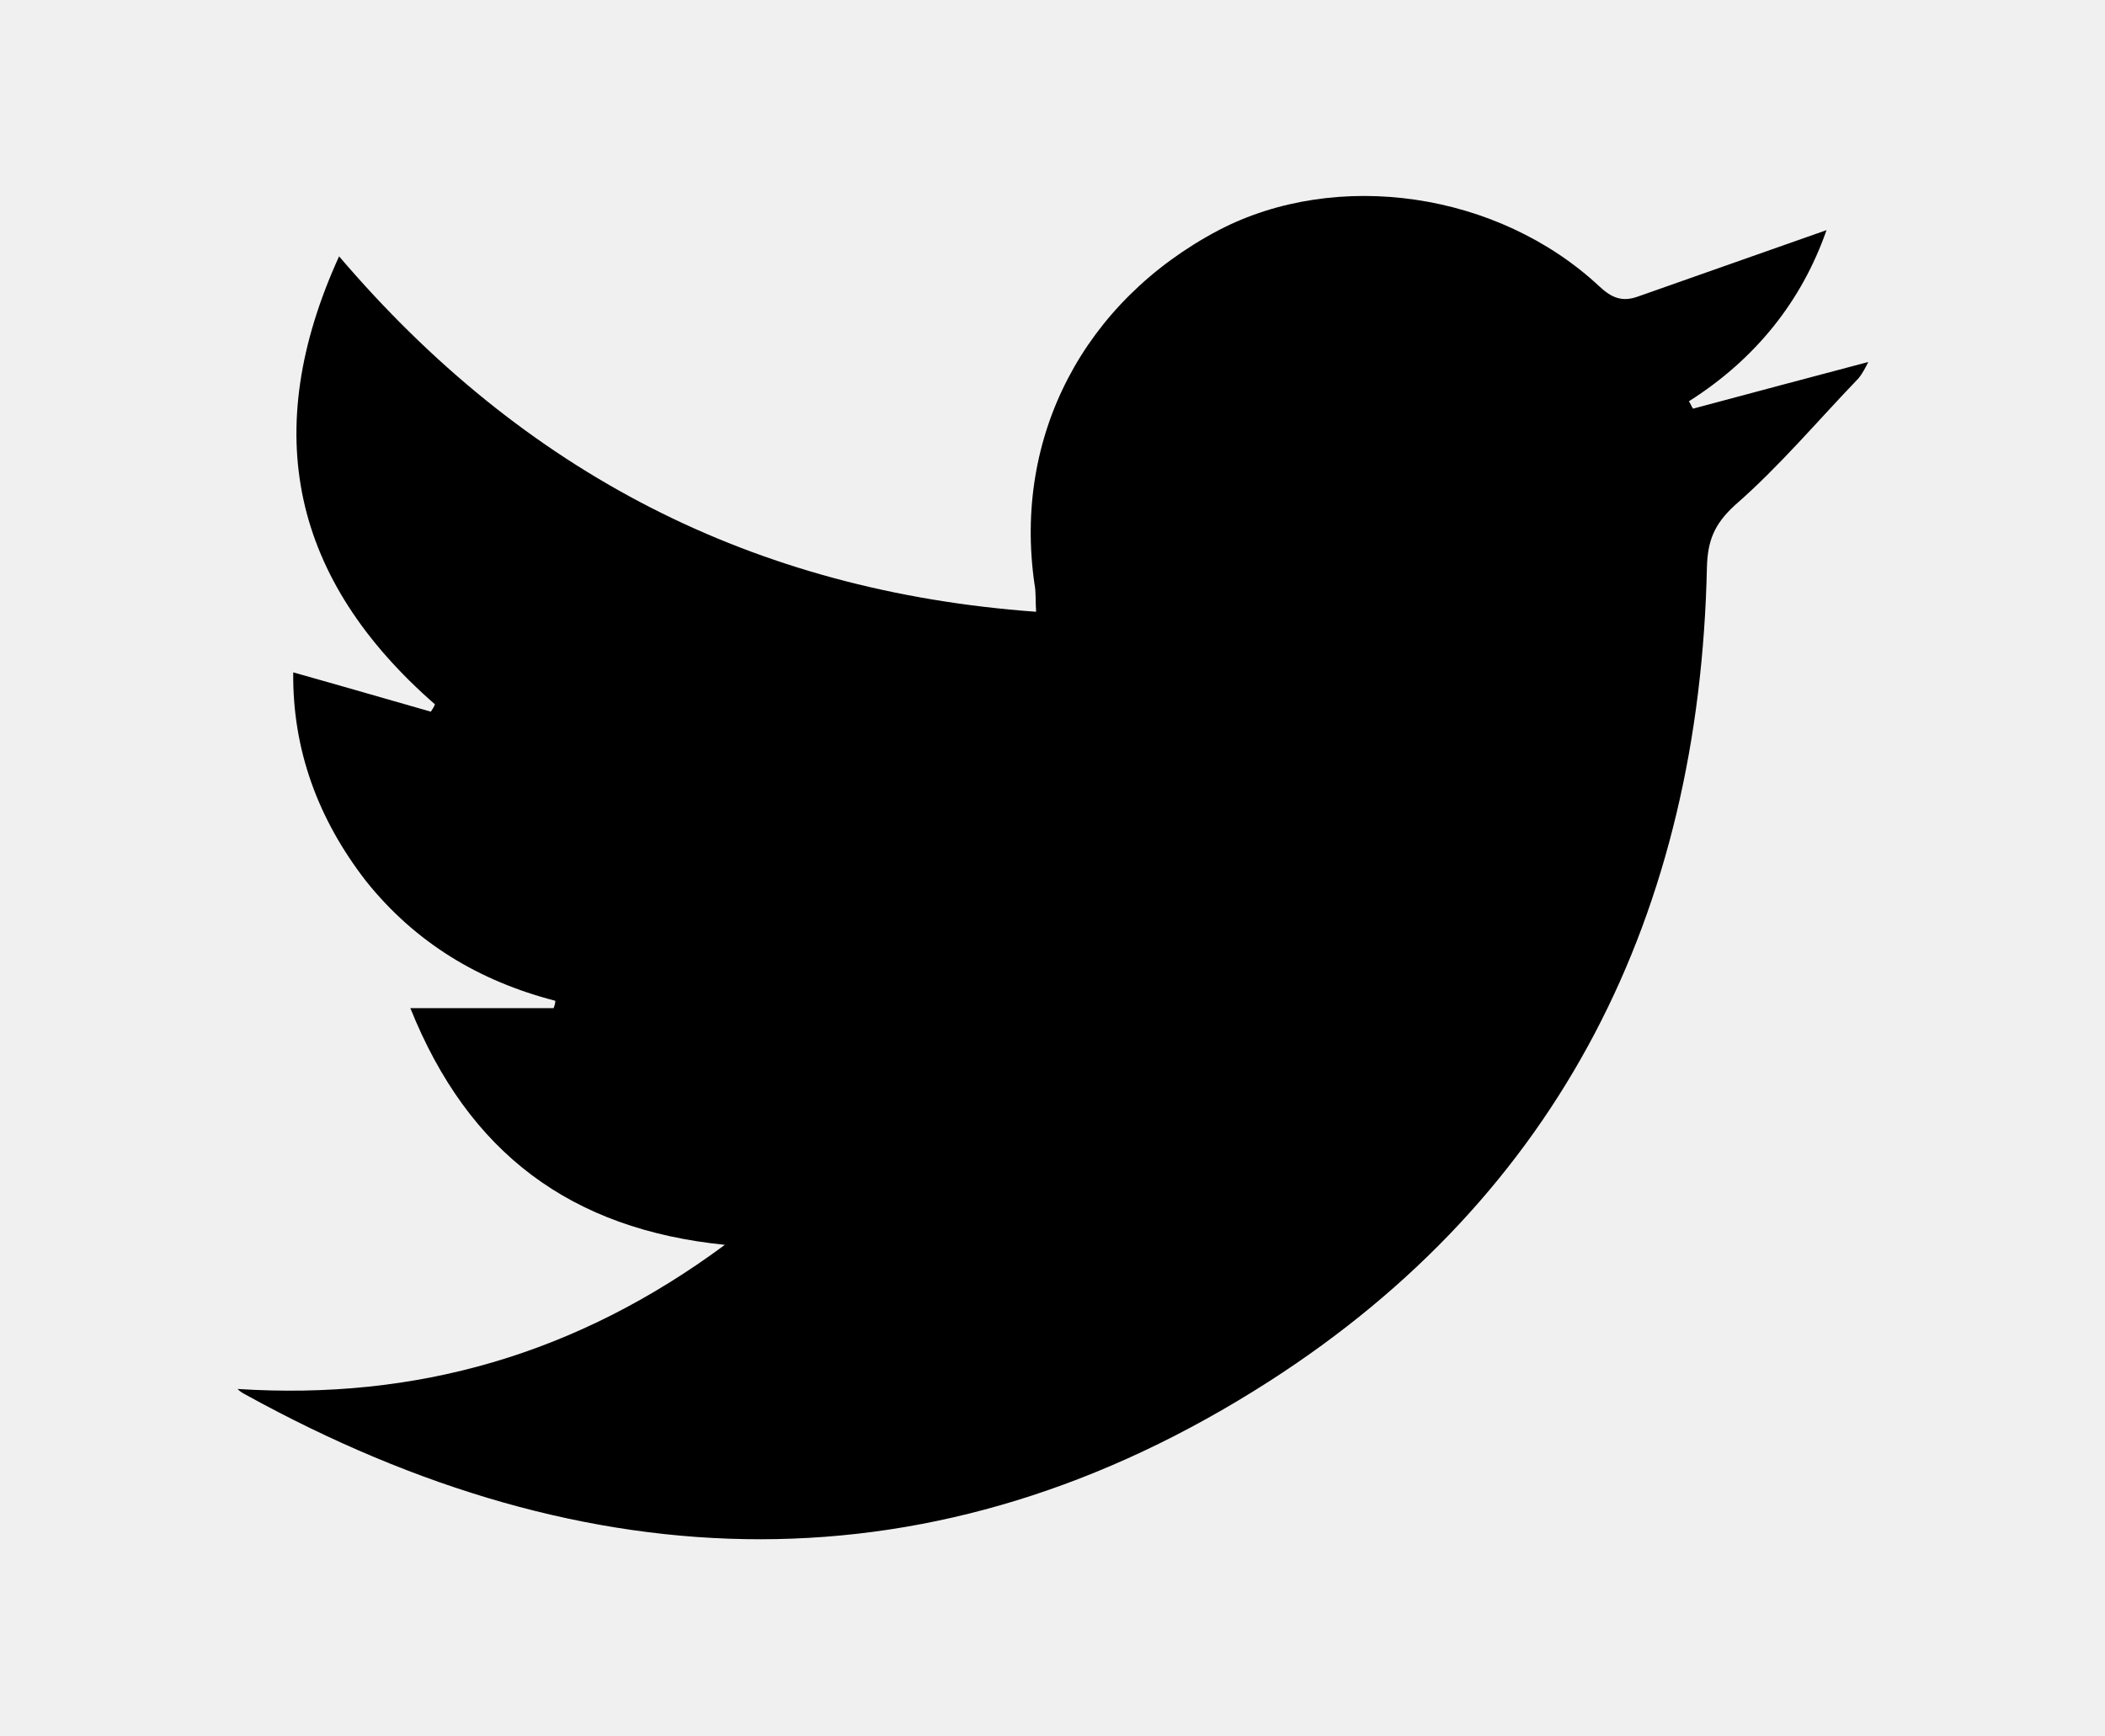
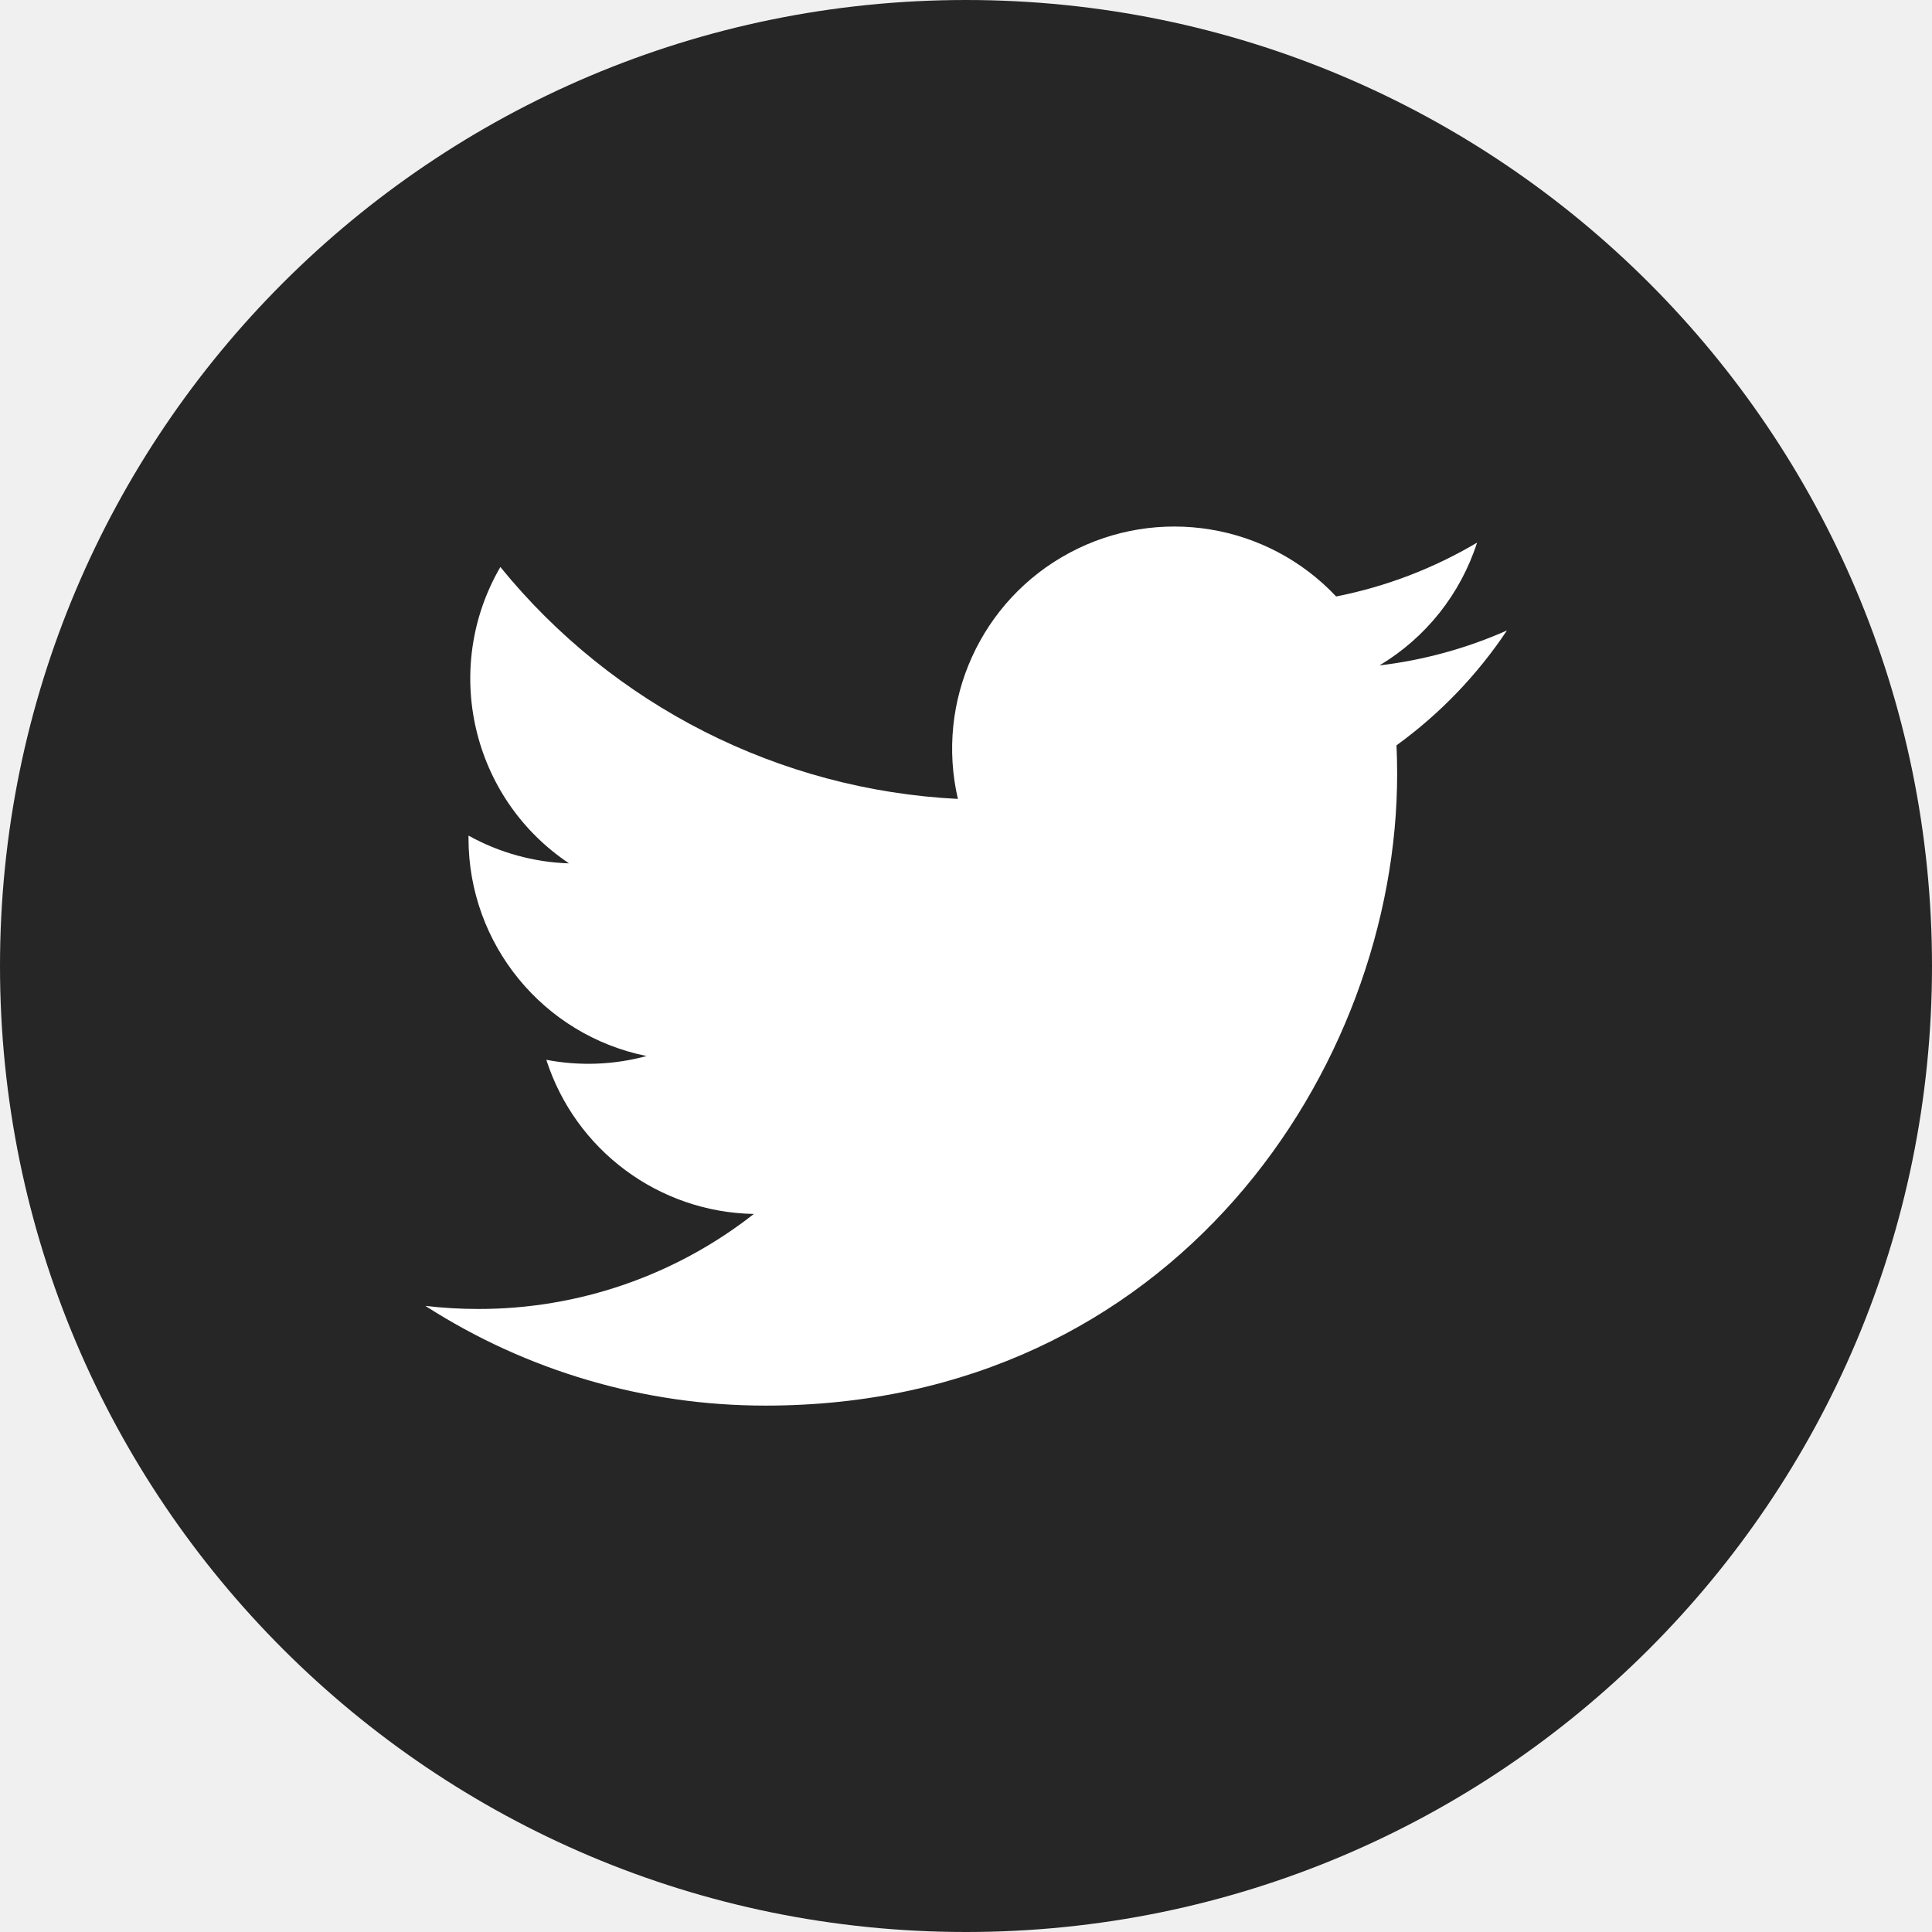
- <svg xmlns="http://www.w3.org/2000/svg" version="1.1" id="Layer_1" x="0px" y="0px" viewBox="0 0 25.7 21.19" style="enable-background:new 0 0 25.7 21.19;" xml:space="preserve">
-   <g>
-     <path d="M2.9,16.96c2.18,0.14,4.14-0.42,5.95-1.76c-1.88-0.19-3.13-1.12-3.84-2.89c0.63,0,1.19,0,1.75,0   c0.01-0.03,0.02-0.06,0.02-0.09c-0.93-0.24-1.71-0.71-2.31-1.46C3.88,10,3.57,9.15,3.58,8.21C4.15,8.37,4.7,8.53,5.26,8.69   C5.28,8.66,5.3,8.63,5.31,8.6C3.57,7.08,3.16,5.28,4.14,3.13c2.25,2.64,5.05,4.09,8.51,4.34c-0.01-0.14,0-0.24-0.02-0.34   c-0.26-1.8,0.6-3.45,2.25-4.32c1.44-0.75,3.41-0.47,4.65,0.69c0.15,0.14,0.28,0.19,0.47,0.12c0.77-0.27,1.53-0.54,2.3-0.81   C22,3.67,21.44,4.38,20.62,4.9c0.02,0.03,0.03,0.06,0.05,0.09c0.71-0.19,1.42-0.38,2.14-0.57c-0.03,0.06-0.07,0.14-0.12,0.2   c-0.5,0.52-0.97,1.08-1.51,1.55c-0.25,0.23-0.33,0.43-0.34,0.75c-0.09,4.22-1.78,7.66-5.35,9.95c-4.07,2.61-8.3,2.47-12.49,0.16   C2.96,17.01,2.93,16.99,2.9,16.96z" />
+ <svg xmlns="http://www.w3.org/2000/svg" id="Layer_1" data-name="Layer 1" viewBox="0 0 512 512">
+   <g id="Twitter">
+     <circle id="back" cx="256" cy="256" r="256" fill="#262626" />
+     <path id="Twitter-2" data-name="Twitter" d="M399.36,167.08a117.51,117.51,0,0,1-33.78,9.26,59,59,0,0,0,25.86-32.54,117.78,117.78,0,0,1-37.35,14.27,58.88,58.88,0,0,0-100.24,53.65A167,167,0,0,1,132.6,150.26a58.89,58.89,0,0,0,18.2,78.54,58.57,58.57,0,0,1-26.64-7.36c0,.25,0,.49,0,.74a58.86,58.86,0,0,0,47.19,57.68,59,59,0,0,1-26.57,1,58.89,58.89,0,0,0,55,40.85,118,118,0,0,1-73.06,25.18,119.64,119.64,0,0,1-14-.82,166.48,166.48,0,0,0,90.17,26.43c108.2,0,167.37-89.63,167.37-167.37q0-3.83-.17-7.61A119.46,119.46,0,0,0,399.36,167.08Z" fill="#fff" />
  </g>
</svg>
